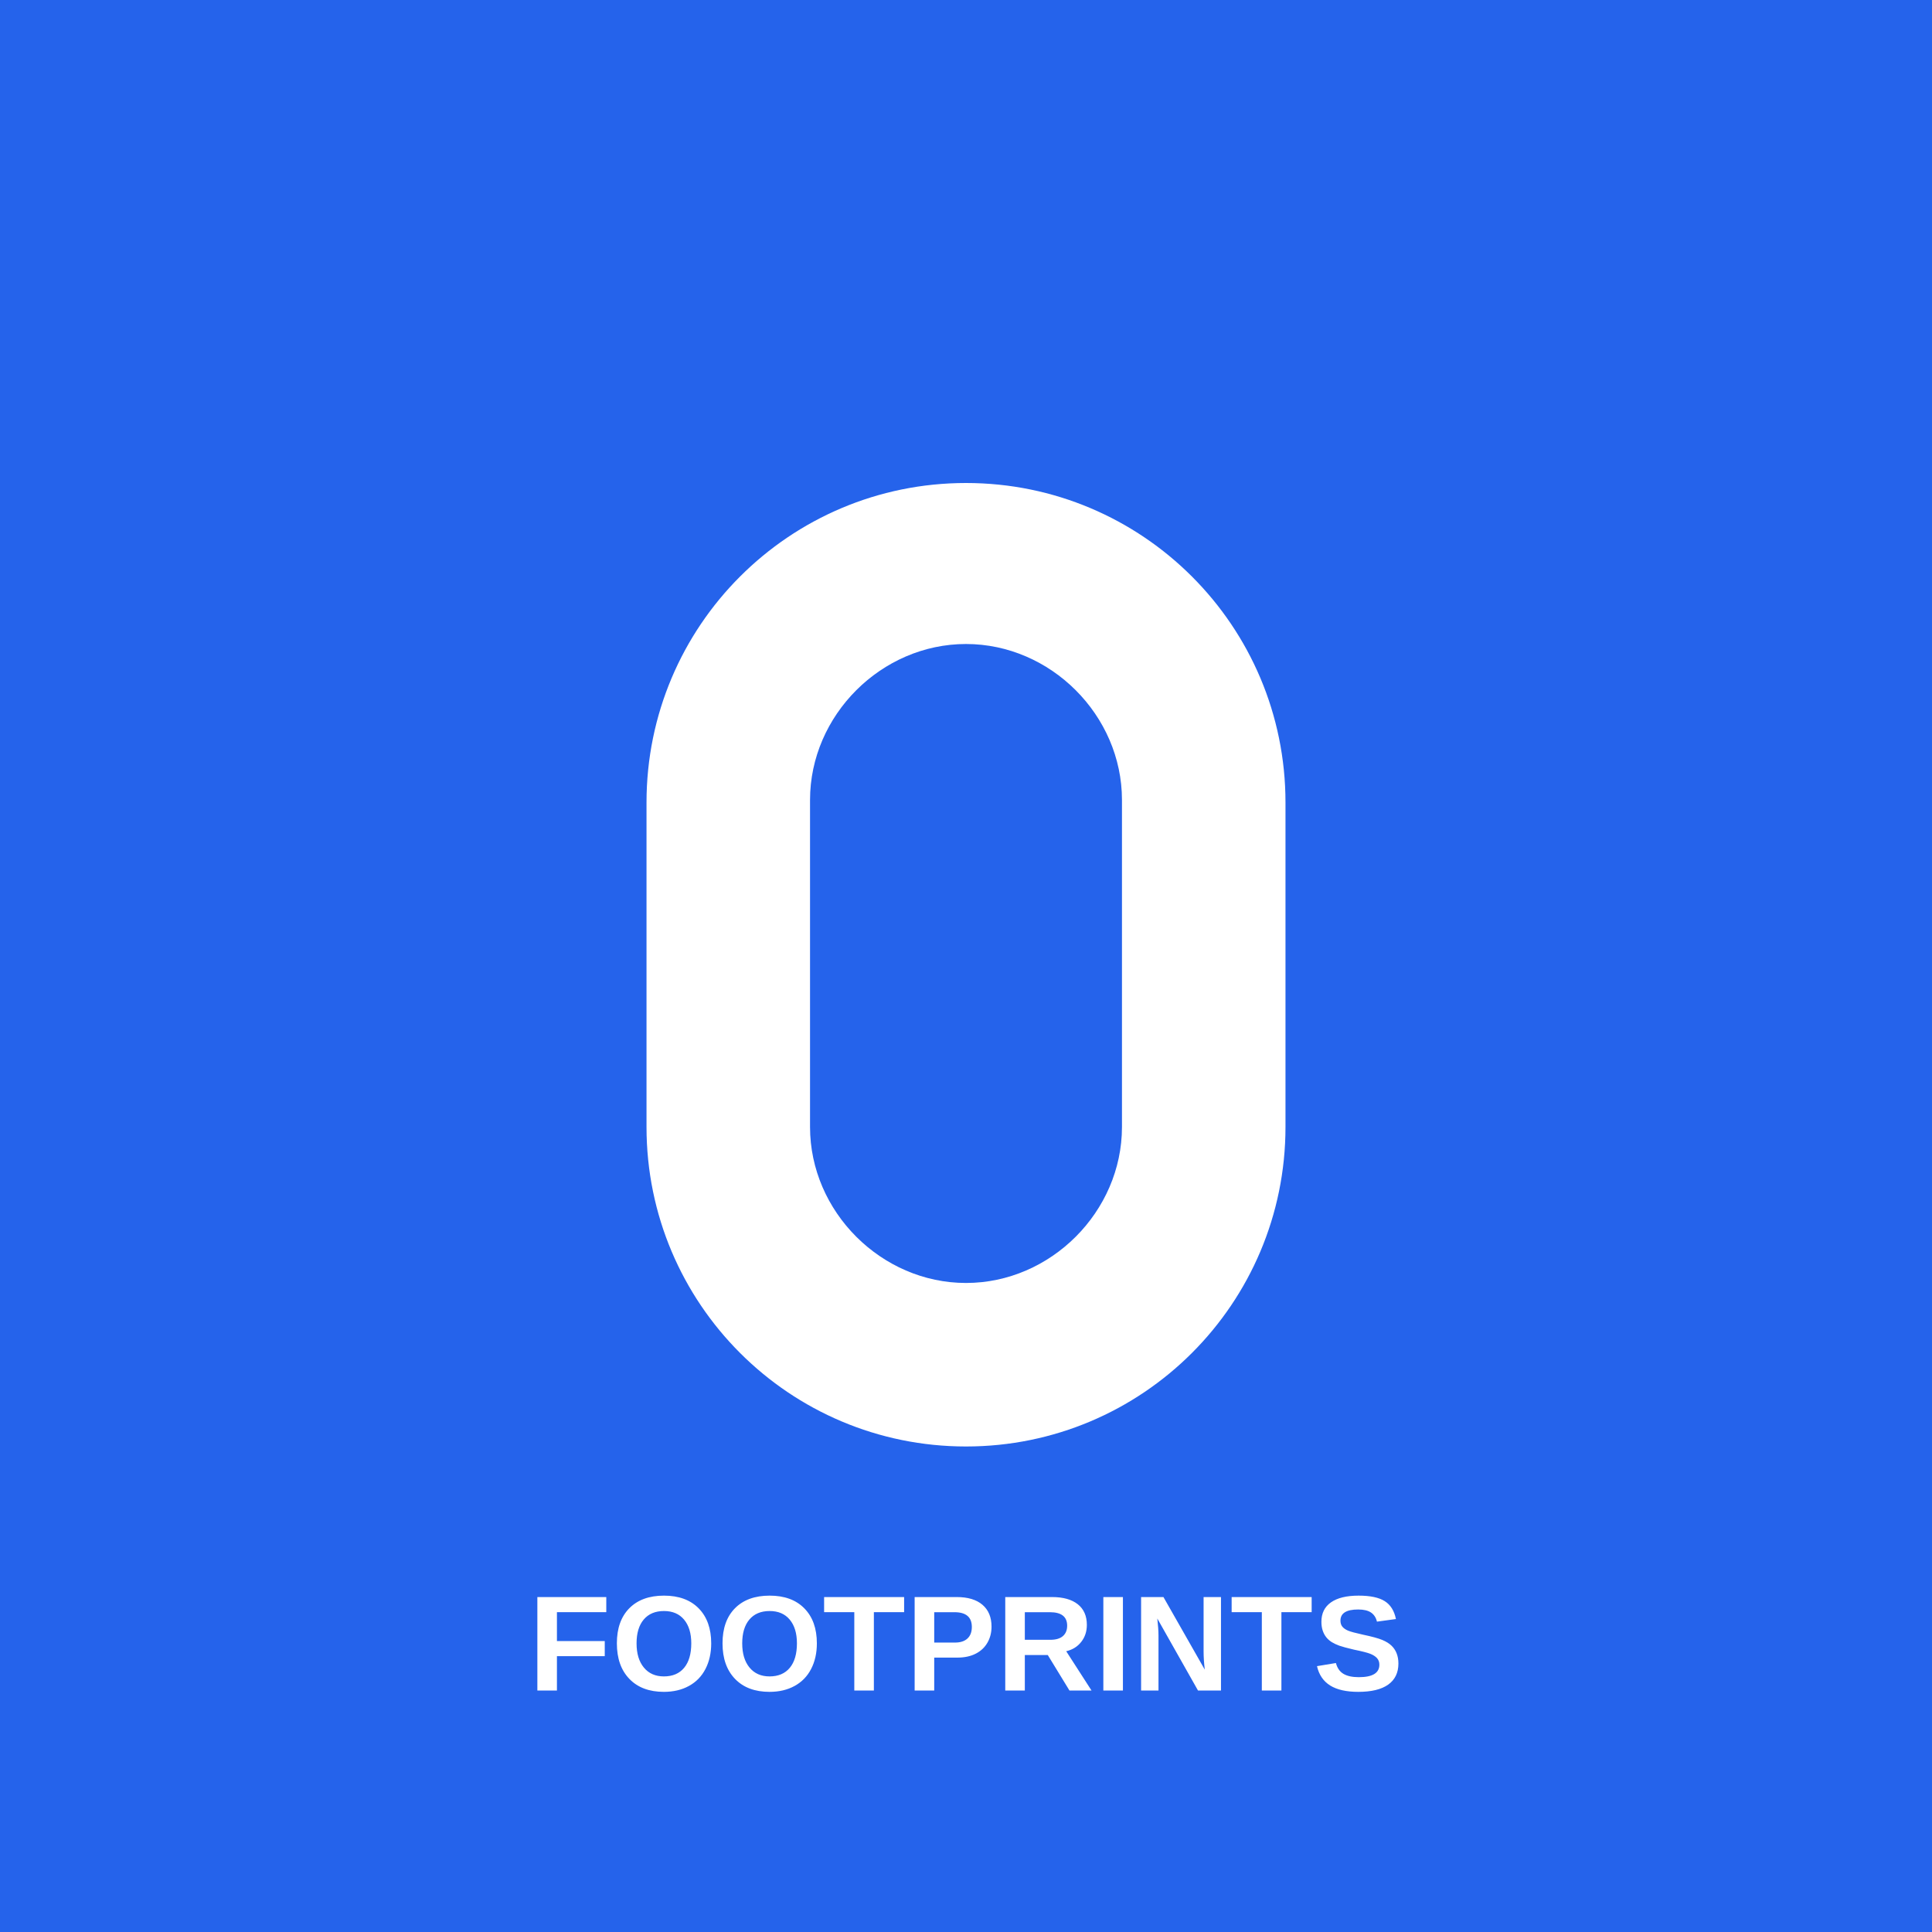
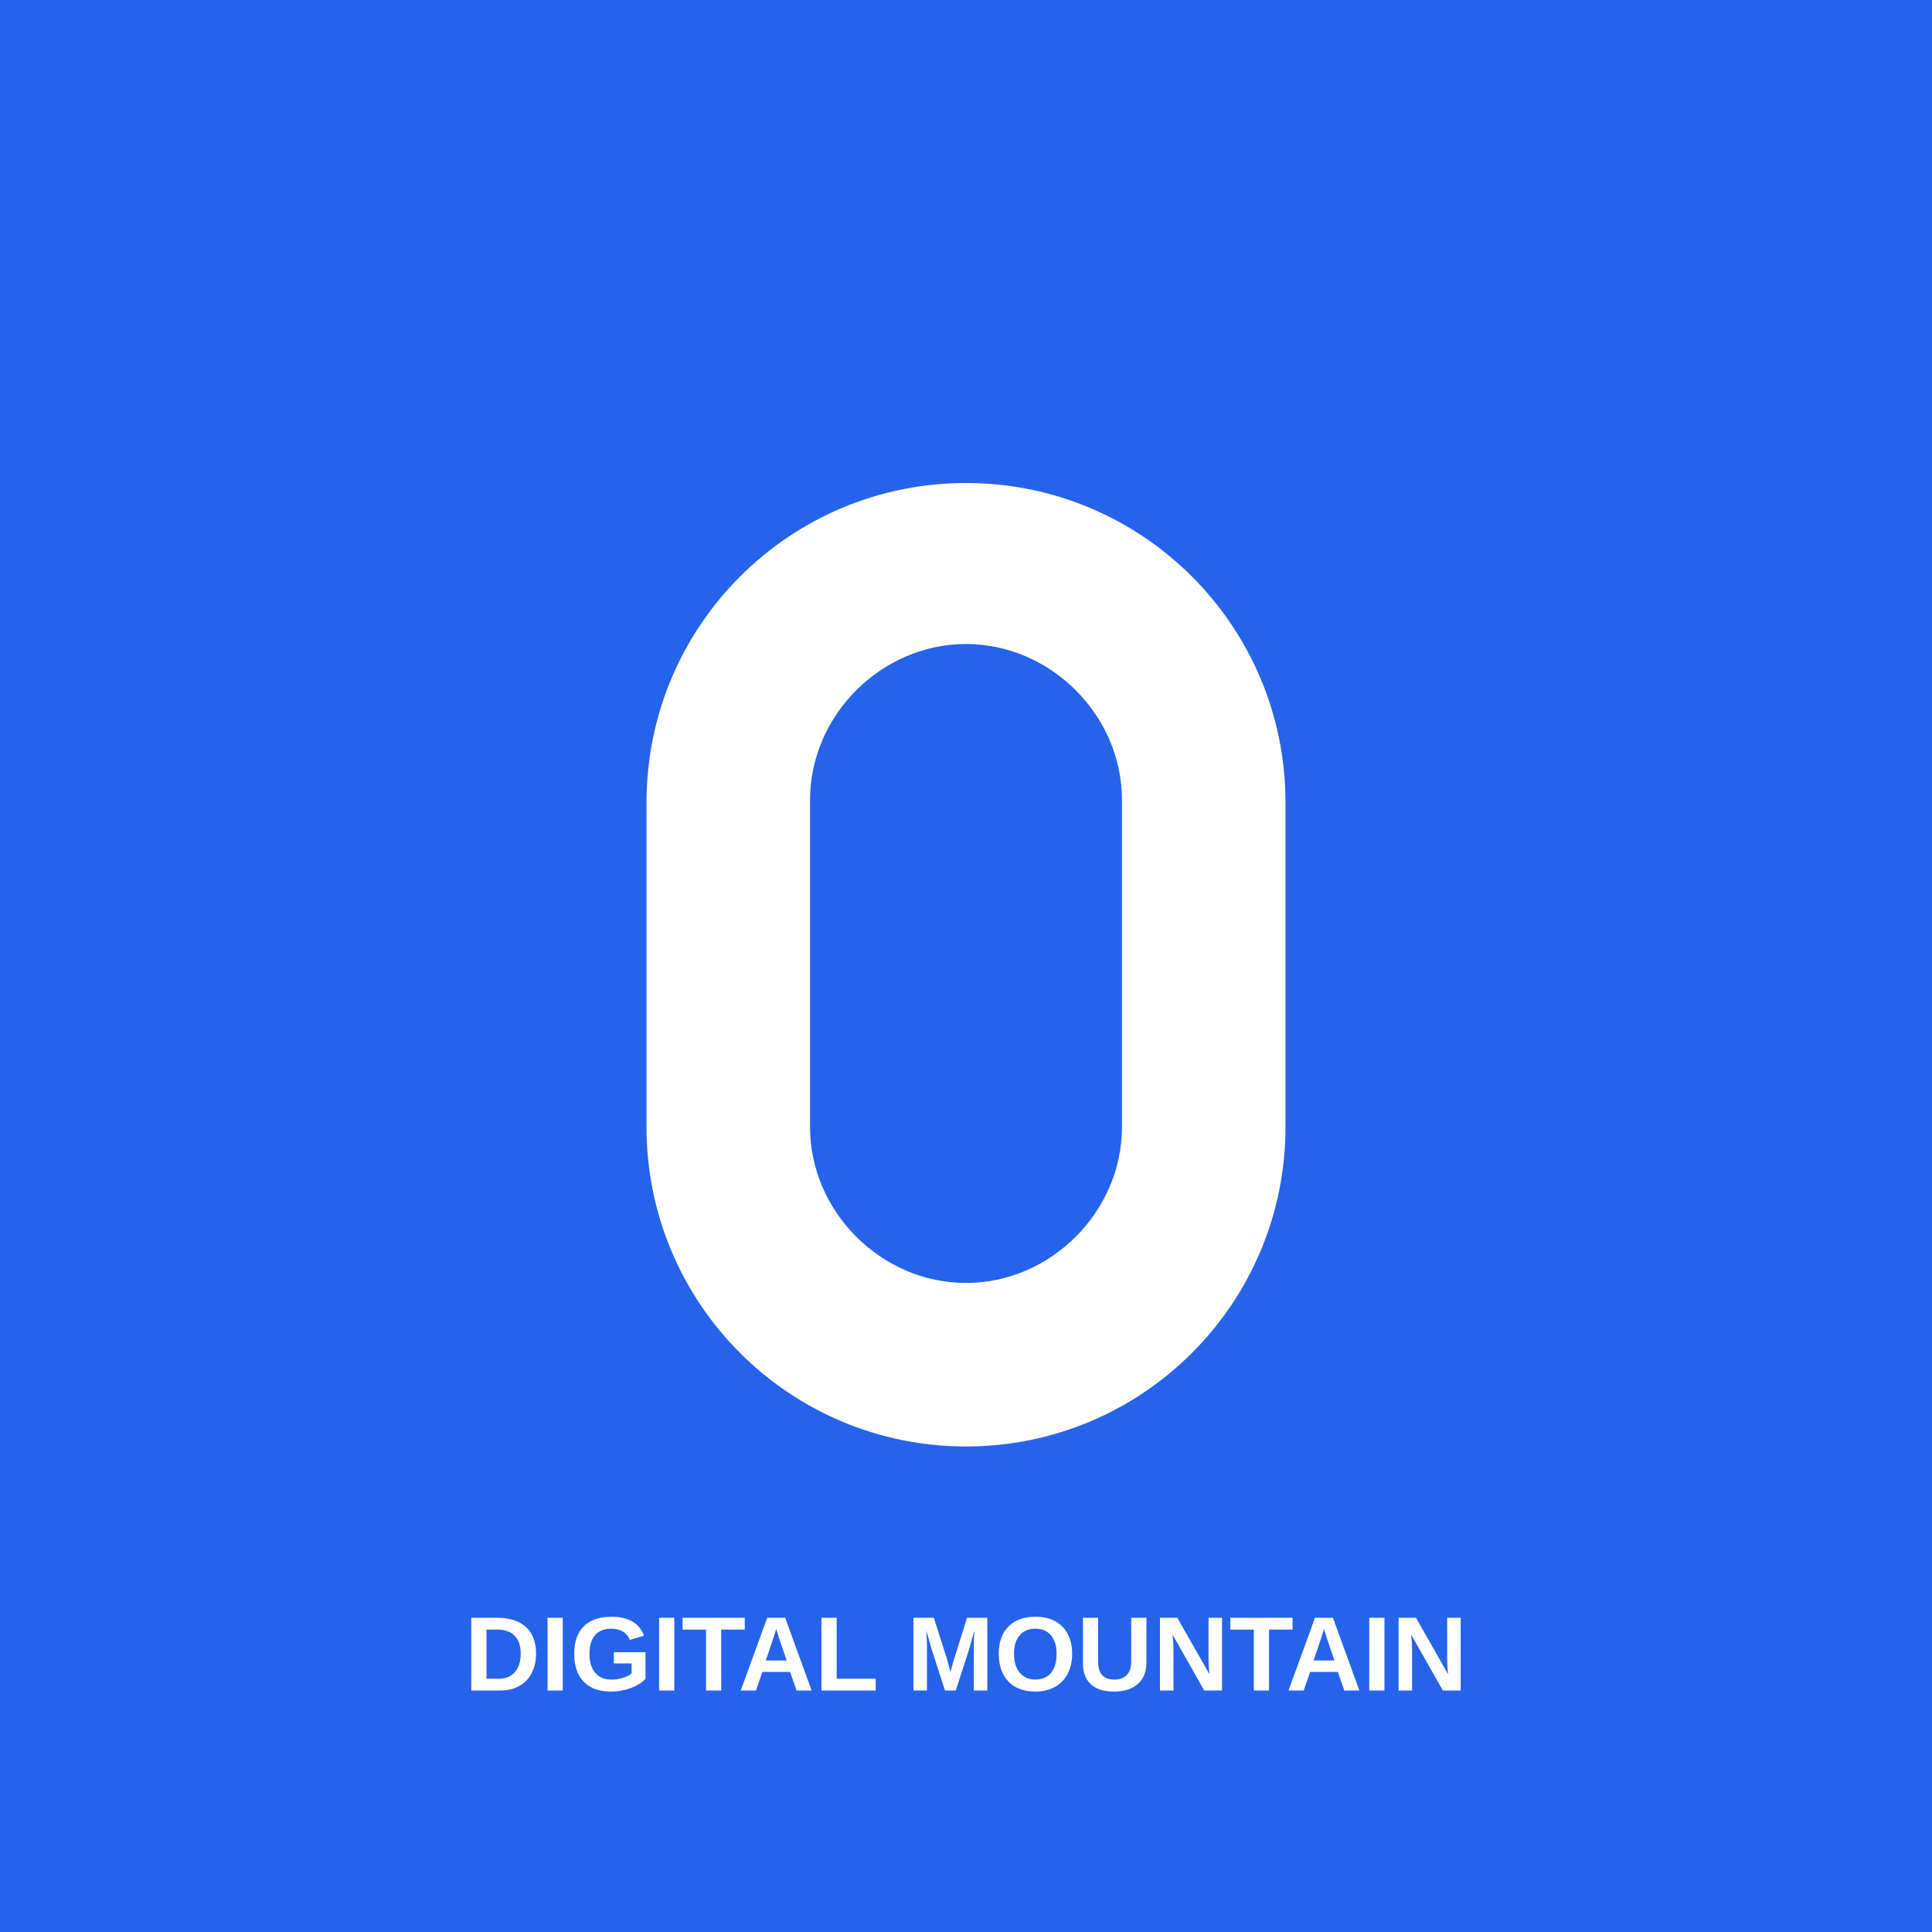
<svg xmlns="http://www.w3.org/2000/svg" width="512" height="512" viewBox="0 0 512 512" fill="none">
  <rect width="512" height="512" fill="#2563eb" />
  <path d="M256 128C209.21 128 171.333 165.877 171.333 212.667V298.667C171.333 345.456 209.21 383.333 256 383.333C302.79 383.333 340.667 345.456 340.667 298.667V212.667C340.667 165.877 302.79 128 256 128Z" fill="white" />
  <path d="M256 170.667C233.564 170.667 214.667 189.564 214.667 212V298.667C214.667 321.103 233.564 340 256 340C278.436 340 297.333 321.103 297.333 298.667V212C297.333 189.564 278.436 170.667 256 170.667Z" fill="#2563eb" />
-   <text x="256" y="448" text-anchor="middle" fill="white" font-family="Arial, sans-serif" font-size="36" font-weight="bold">FOOTPRINTS</text>
+   <text x="256" y="448" text-anchor="middle" fill="white" font-family="Arial, sans-serif" font-size="28" font-weight="bold">DIGITAL MOUNTAIN</text>
</svg>
